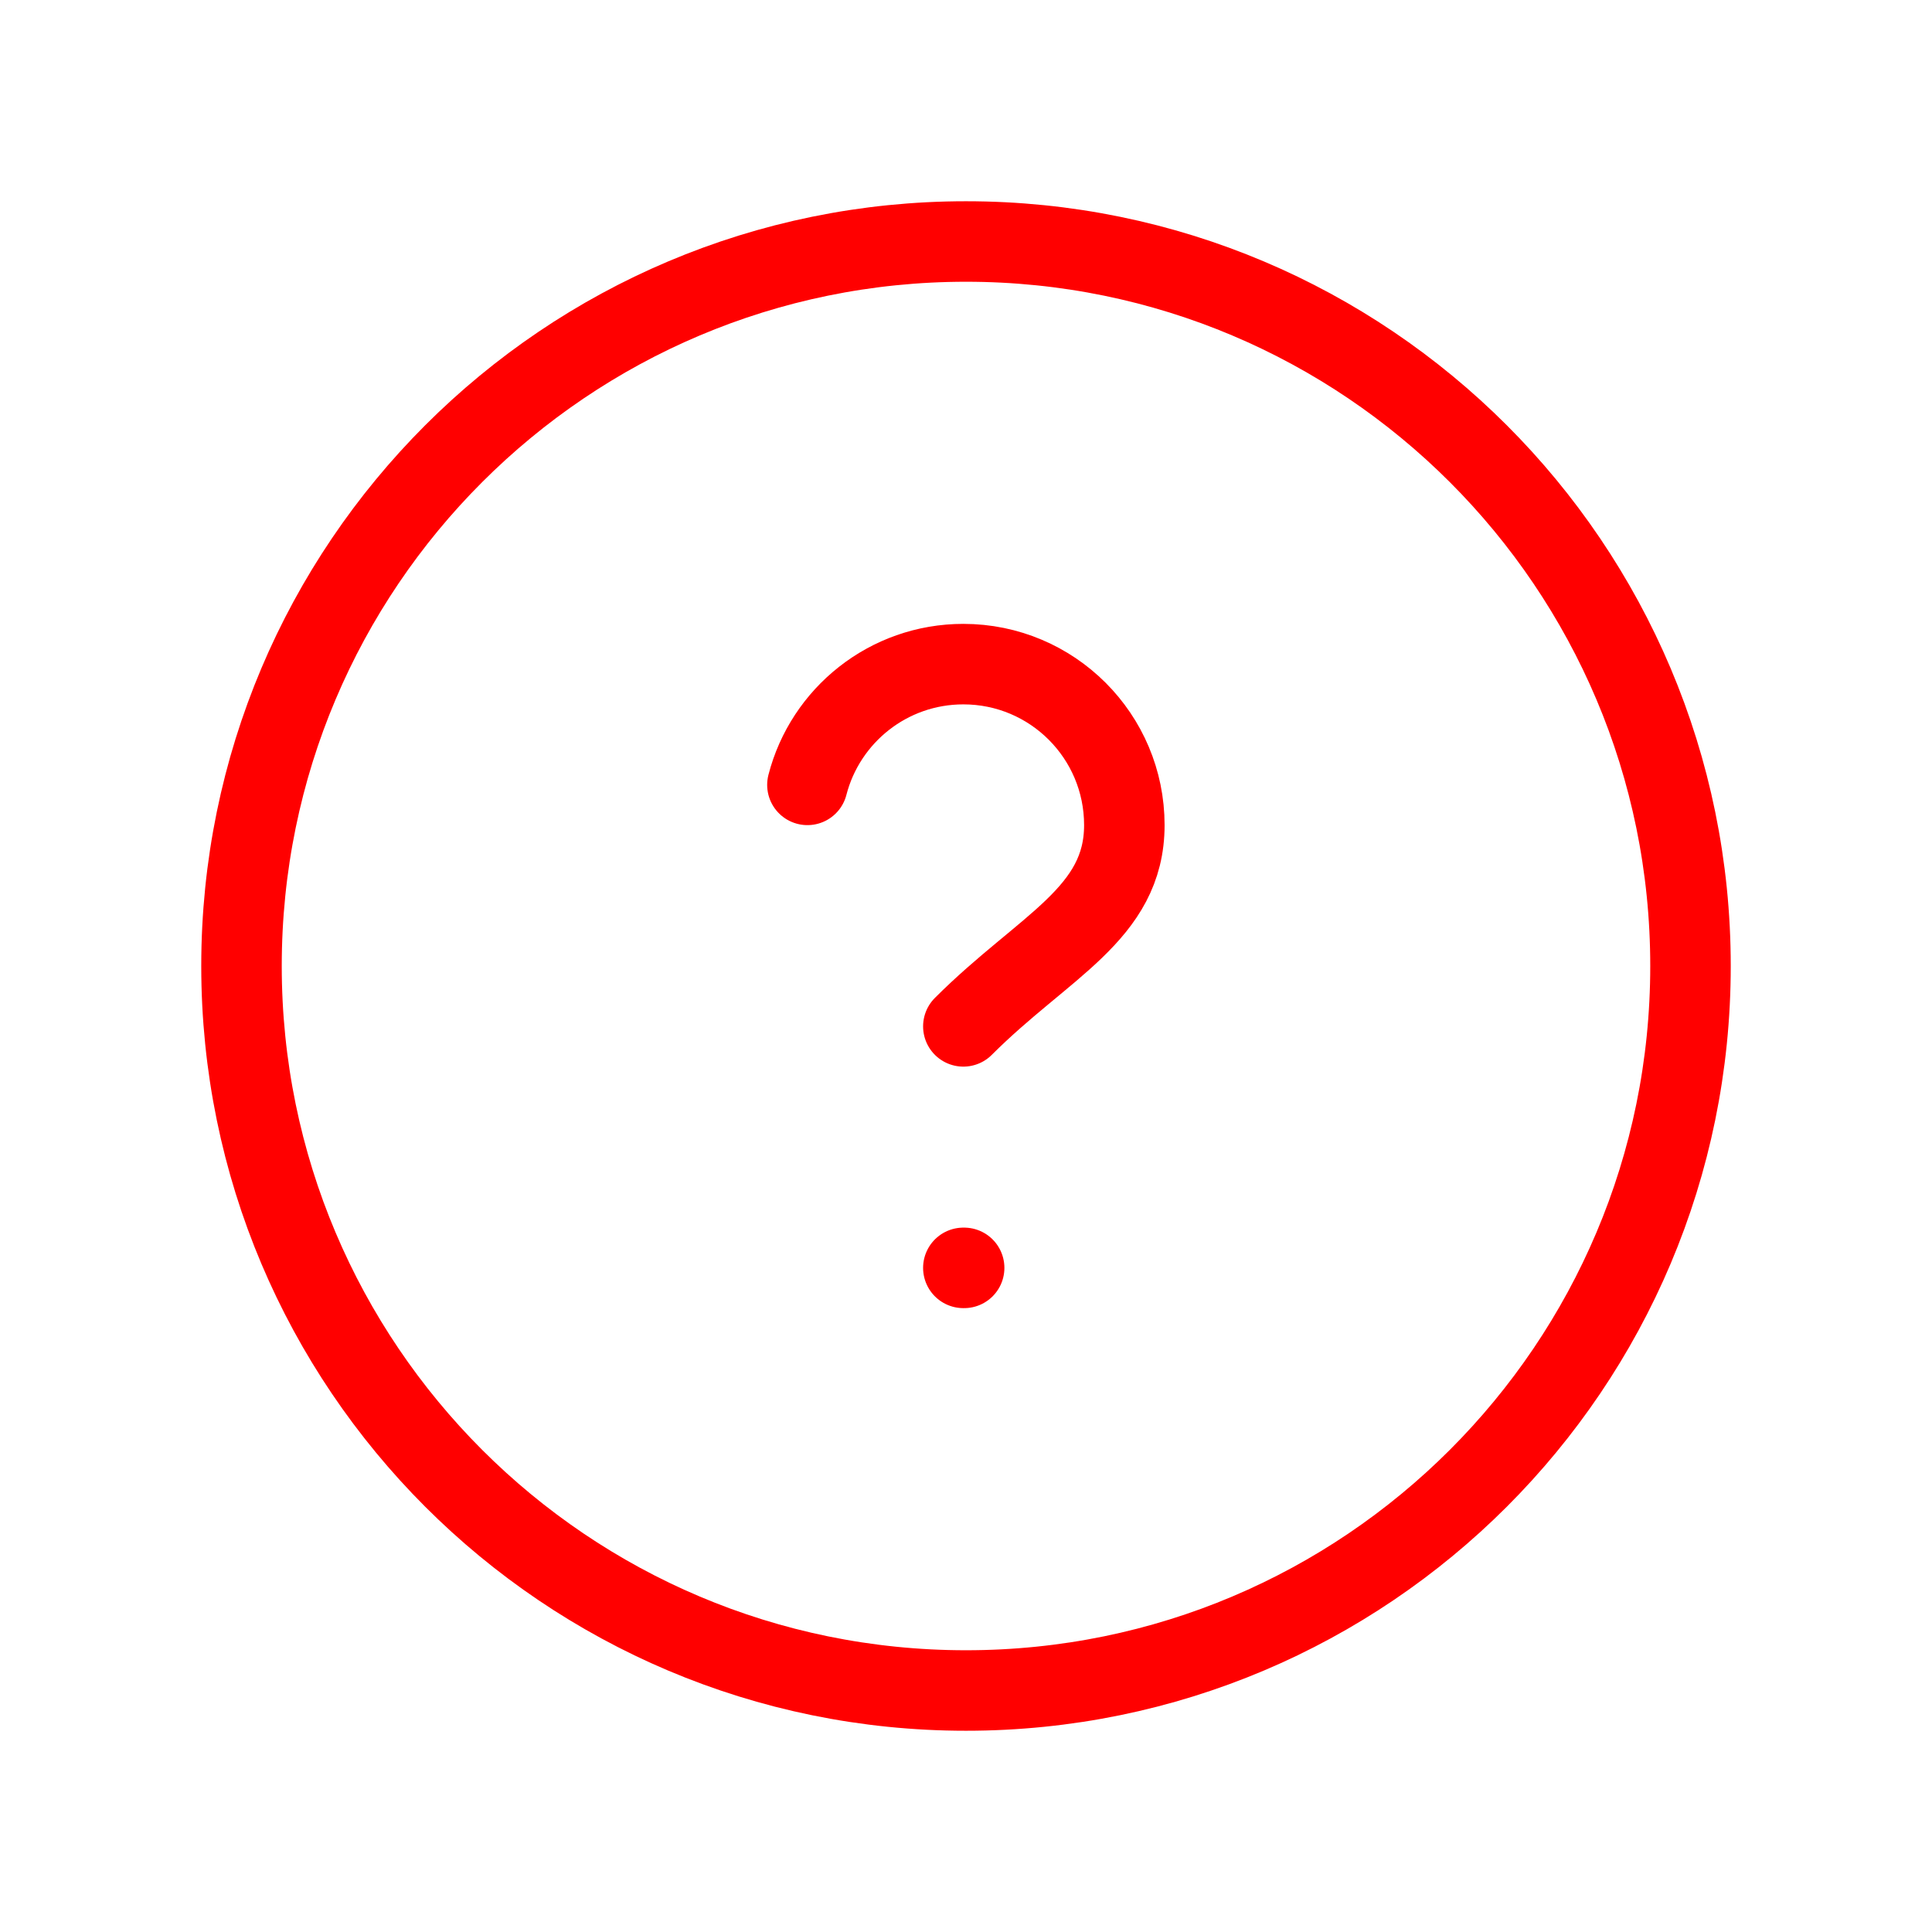
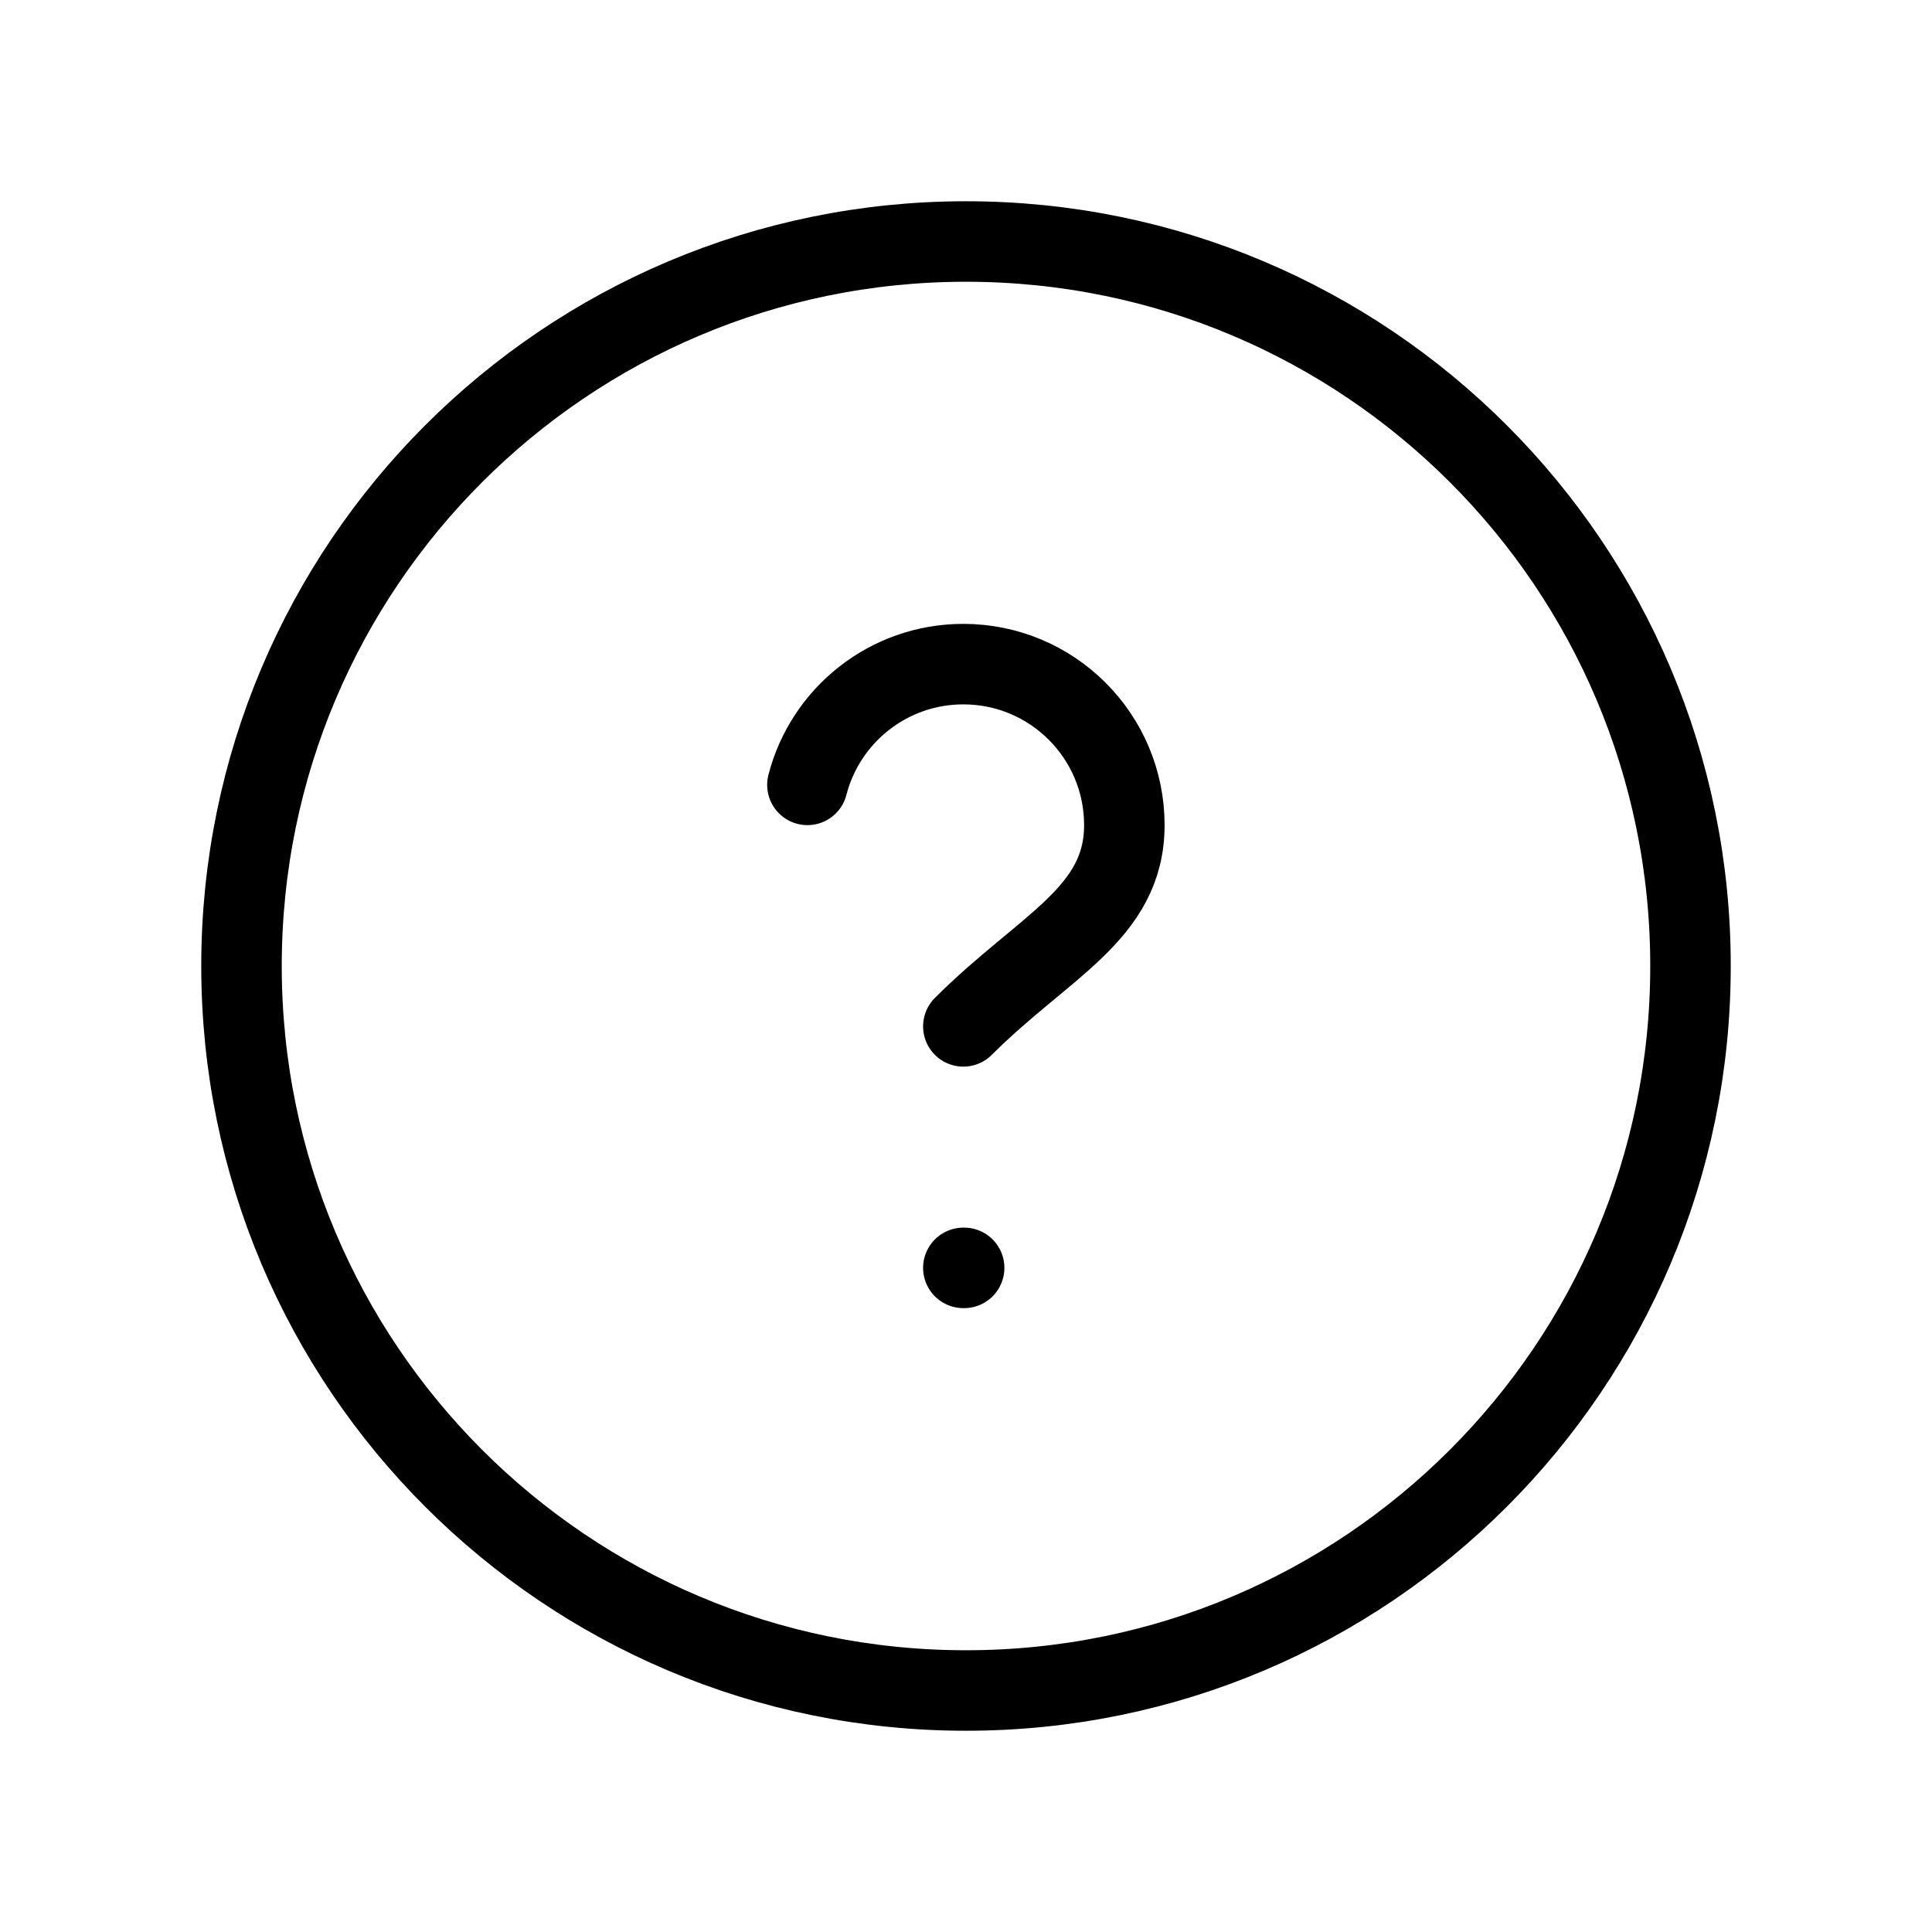
<svg xmlns="http://www.w3.org/2000/svg" width="800px" height="800px" viewBox="0 0 24 24" fill="none">
-   <path d="M11.967 12.75C12.967 11.75 13.967 11.355 13.967 10.25C13.967 9.145 13.072 8.25 11.967 8.25C11.035 8.25 10.252 8.887 10.03 9.75M11.967 15.75H11.977M21 12C21 16.971 16.971 21 12 21C7.029 21 3 16.971 3 12C3 7.029 7.029 3 12 3C16.971 3 21 7.029 21 12Z" stroke="#ff0000" stroke-width="1" stroke-linecap="round" />
+   <path d="M11.967 12.75C12.967 11.75 13.967 11.355 13.967 10.25C13.967 9.145 13.072 8.25 11.967 8.25C11.035 8.25 10.252 8.887 10.03 9.75M11.967 15.75H11.977M21 12C21 16.971 16.971 21 12 21C7.029 21 3 16.971 3 12C3 7.029 7.029 3 12 3C16.971 3 21 7.029 21 12Z" stroke="#000000" stroke-width="1" stroke-linecap="round" />
</svg>
